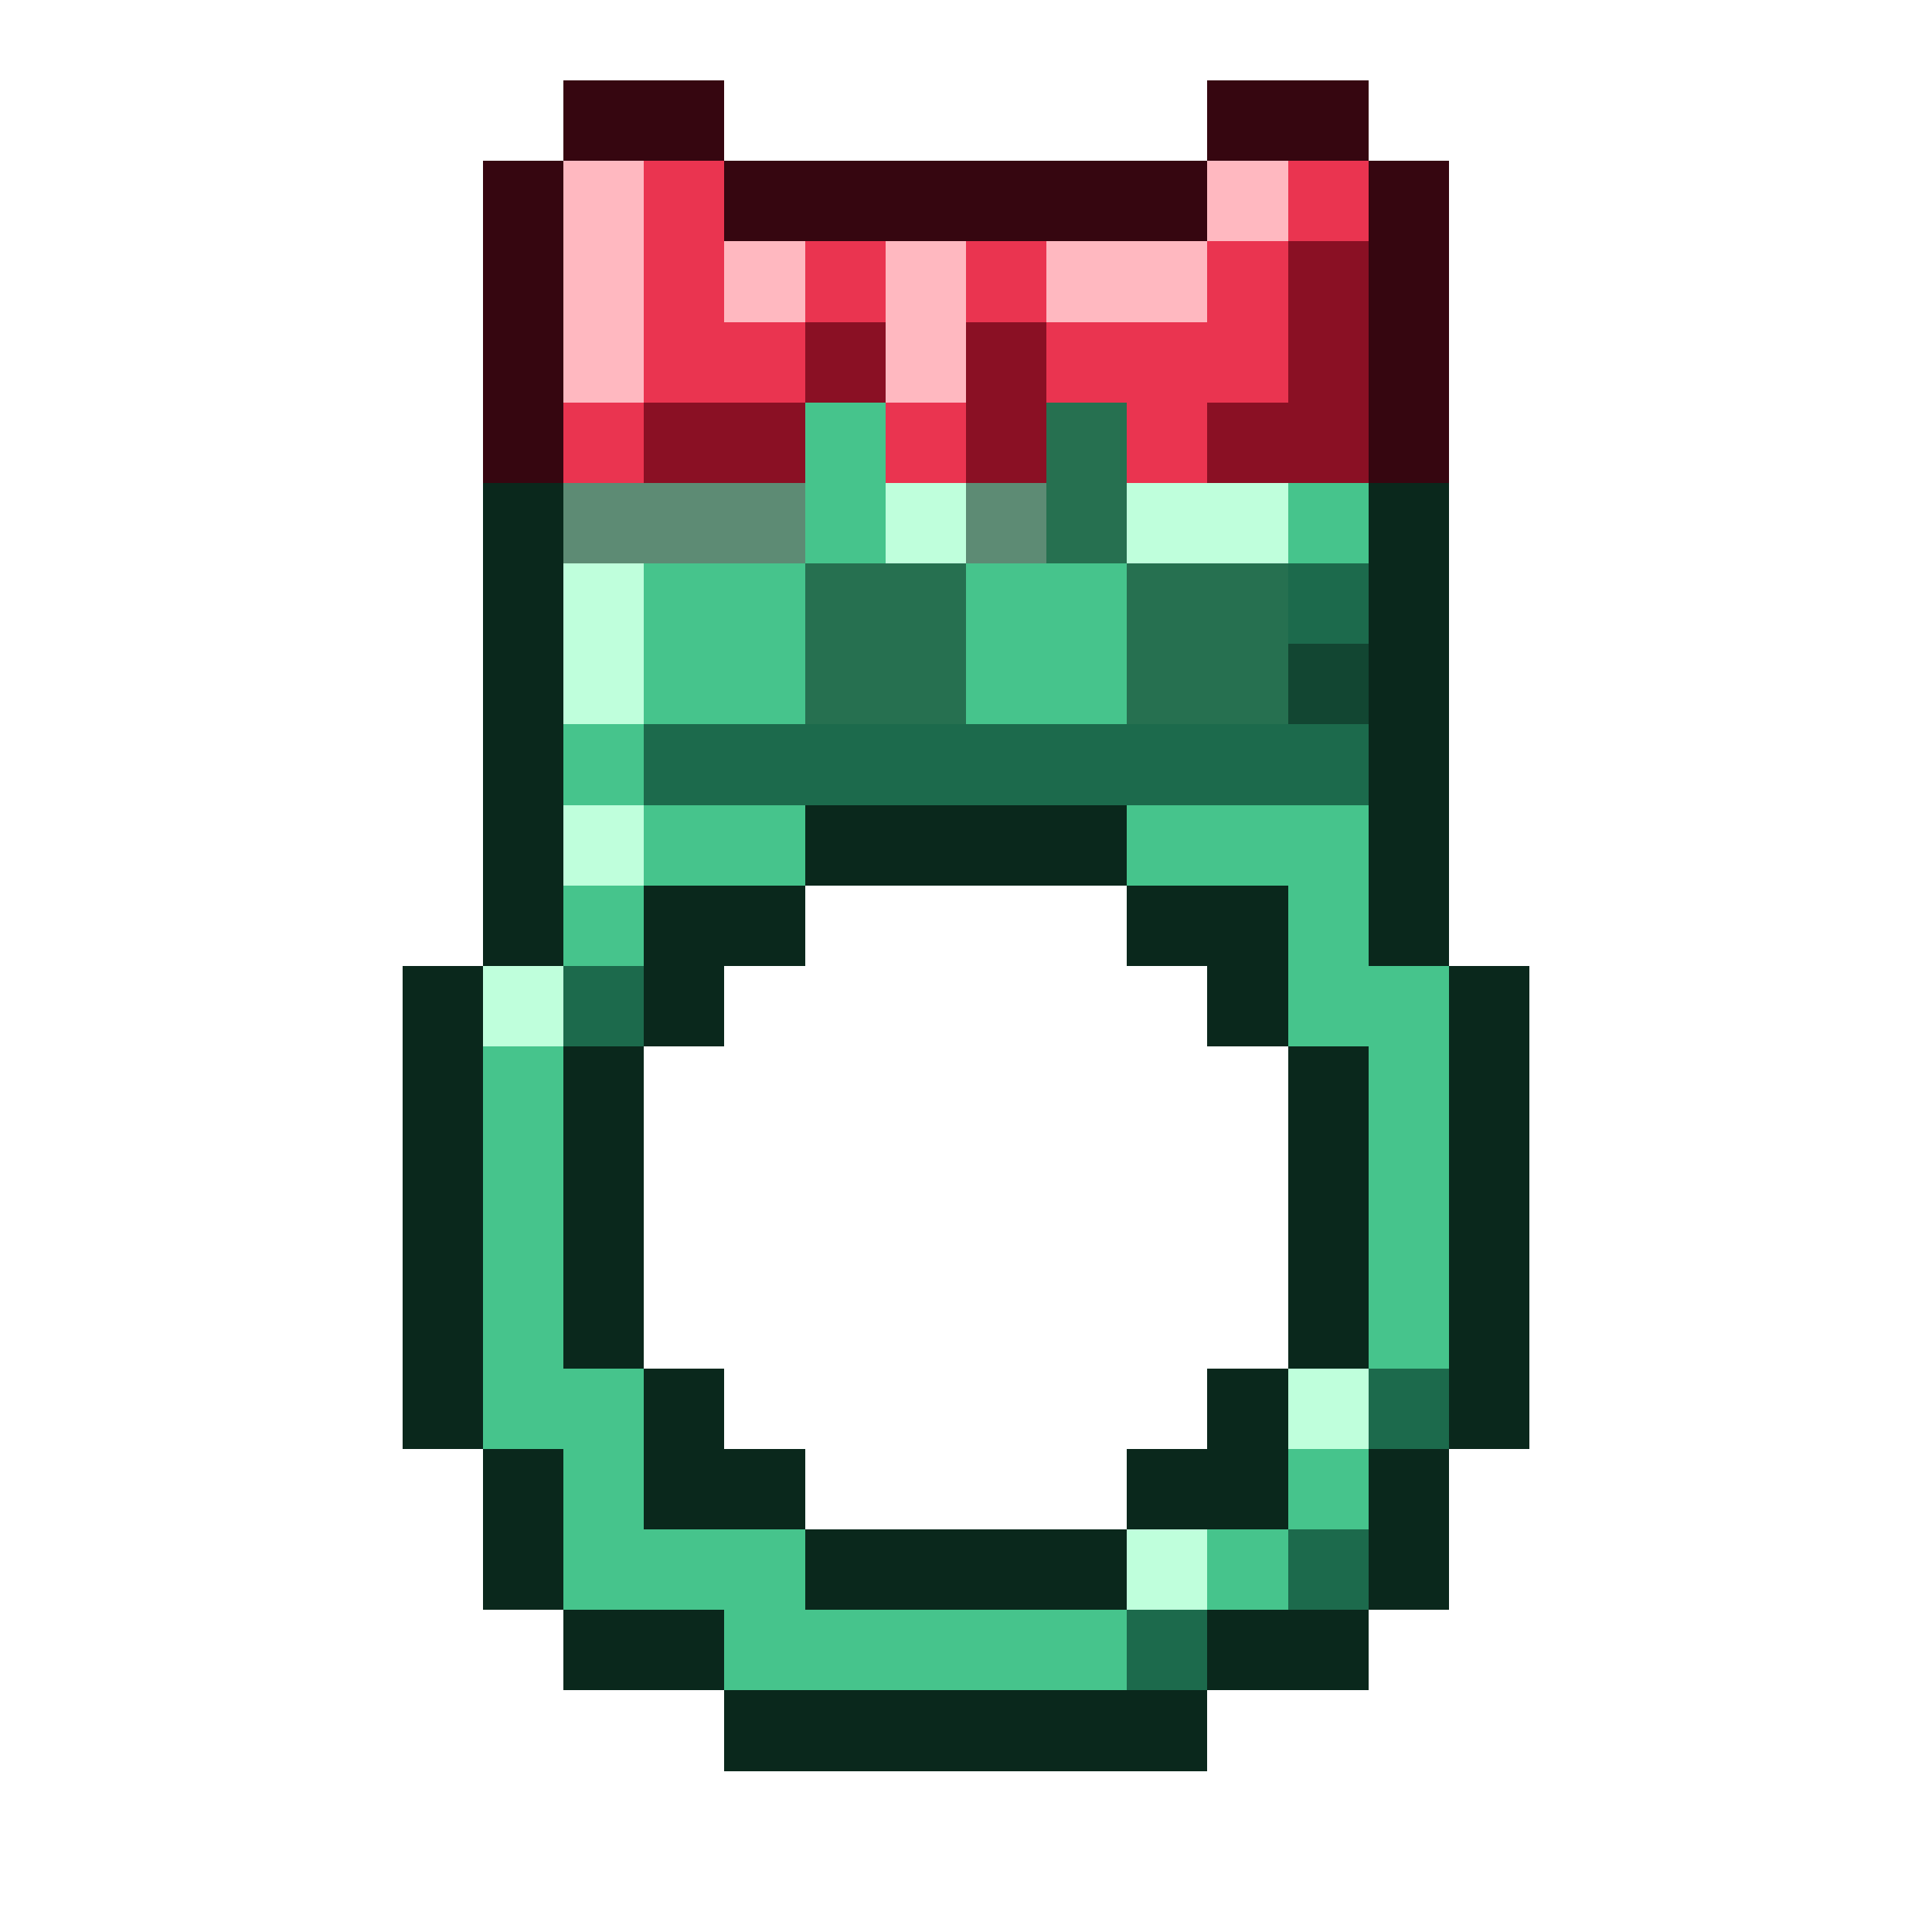
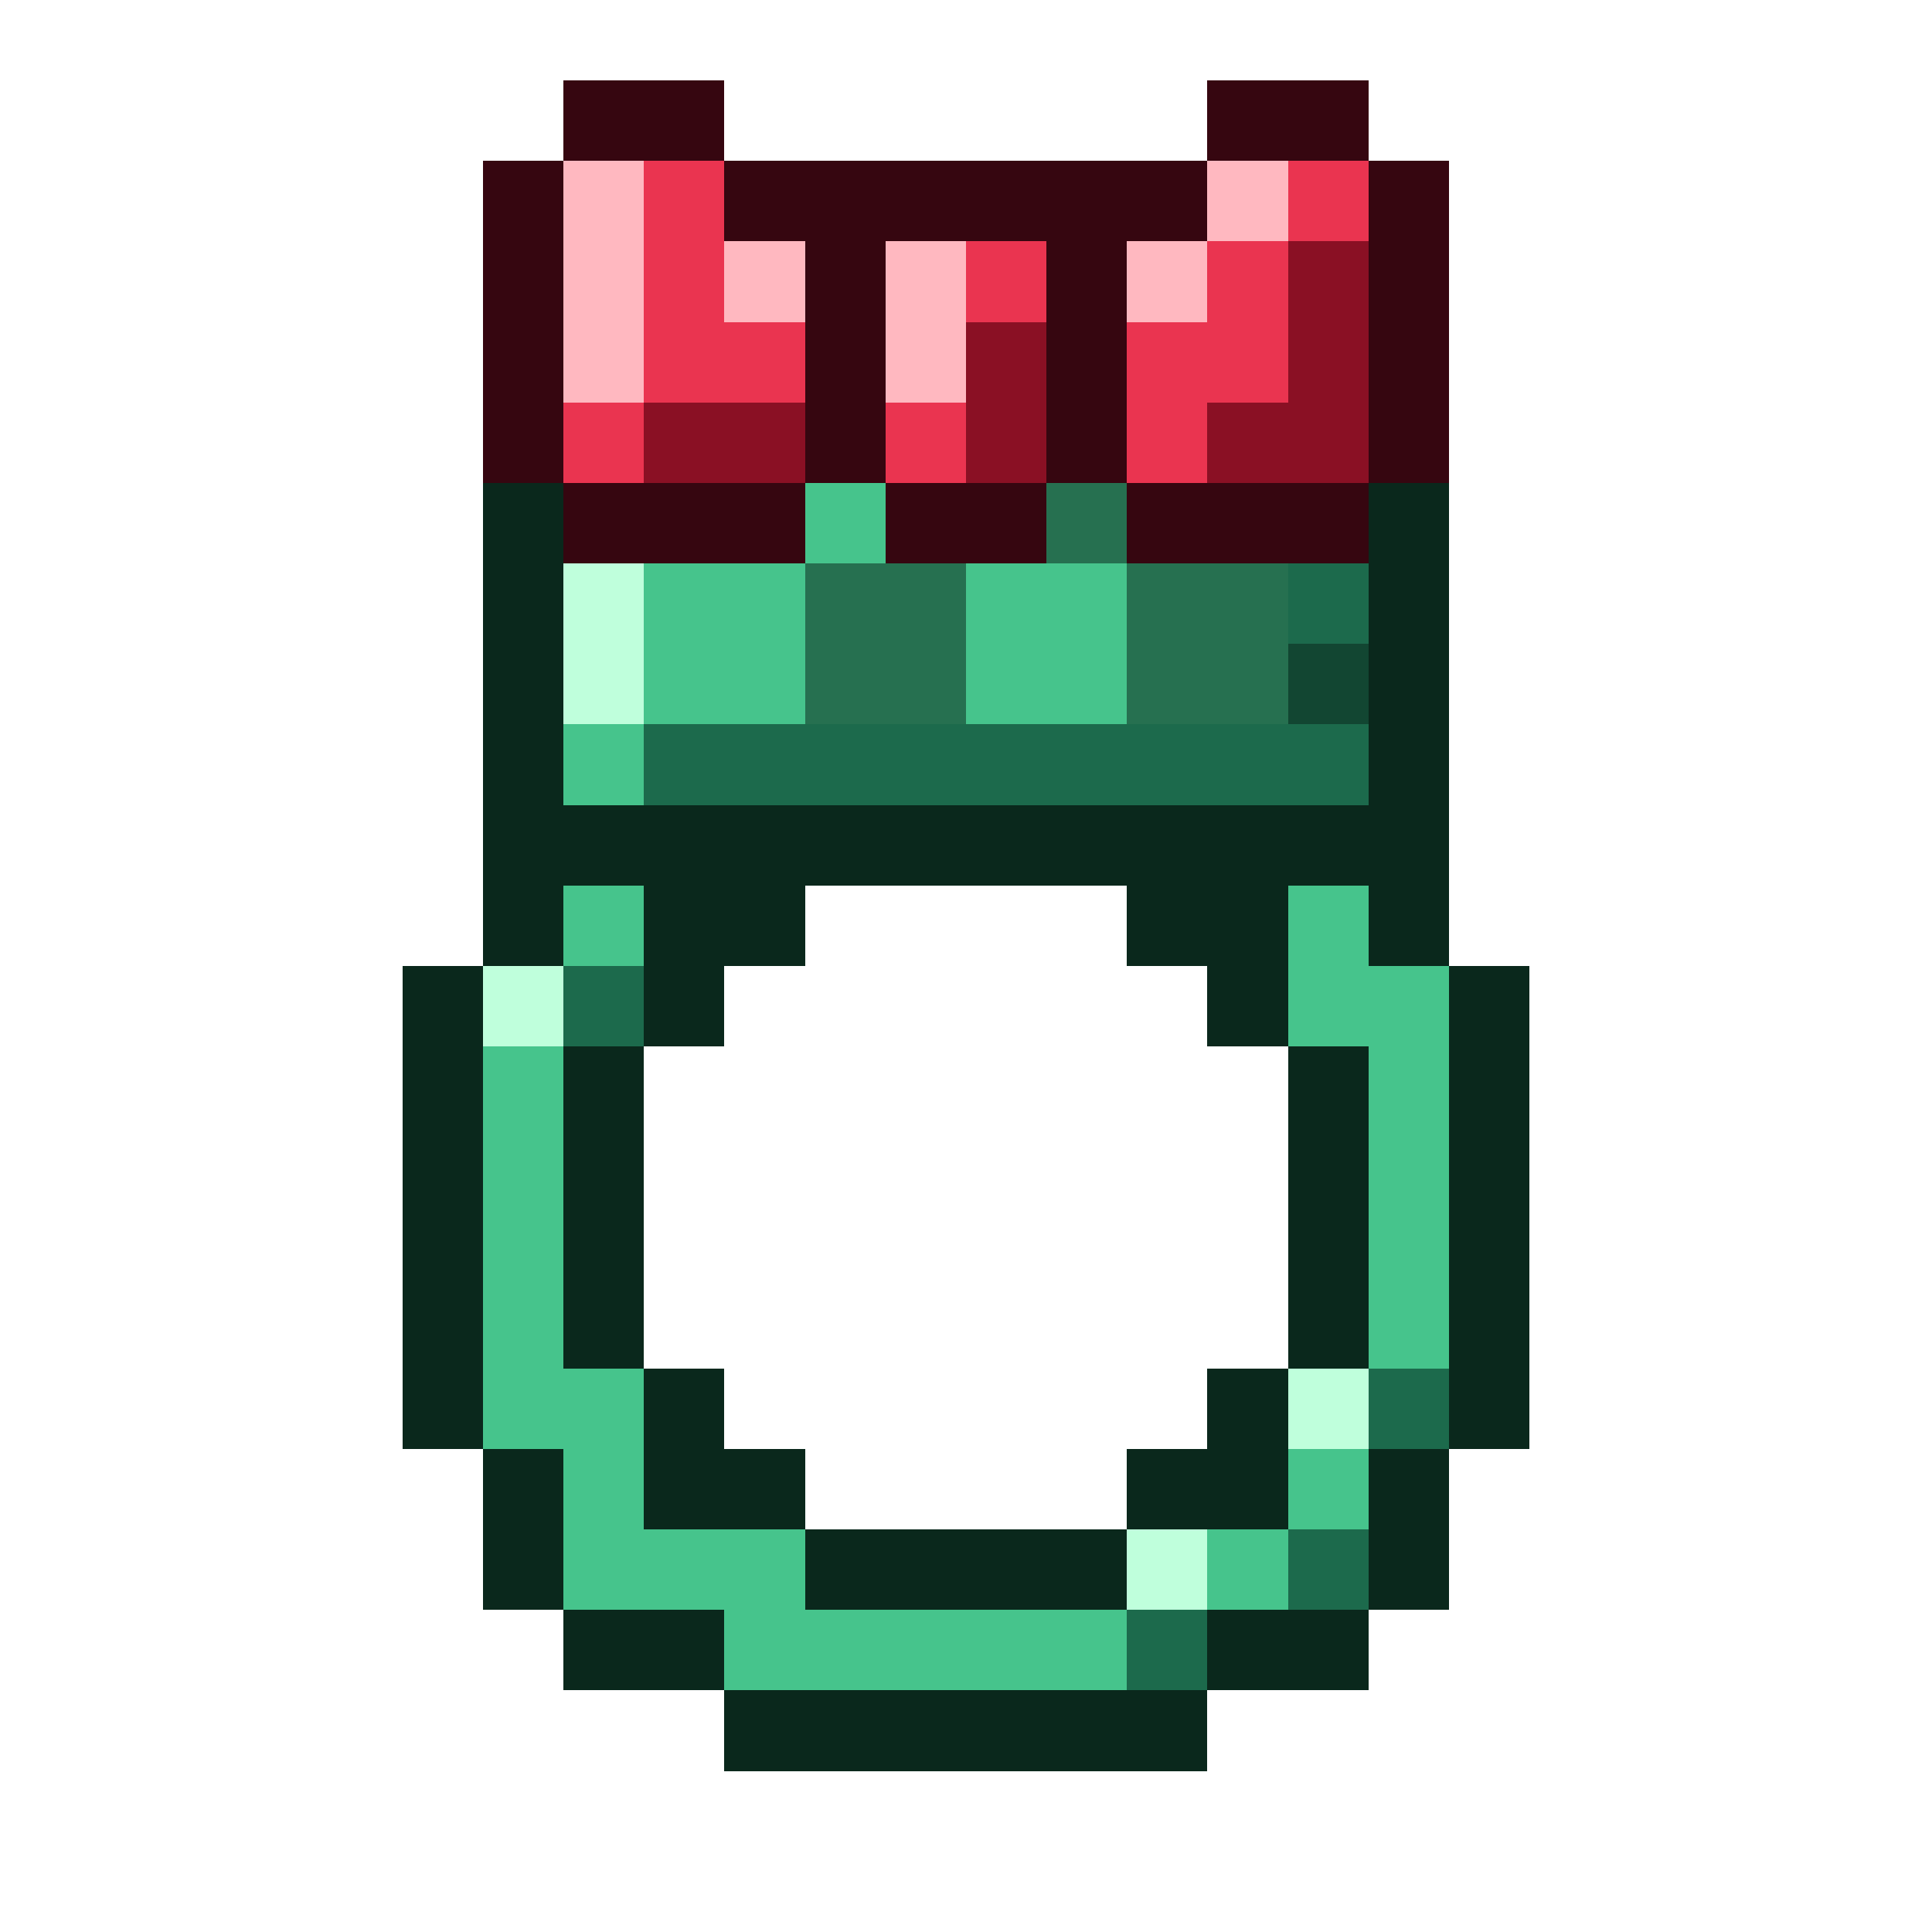
<svg xmlns="http://www.w3.org/2000/svg" viewBox="0 0 24 24" shape-rendering="crispEdges">
-   <path fill="#360610" d="M7 1h2v1h-2zM15 1h2v1h-2zM6 2h1v1h-1zM9 2h6v1h-6zM17 2h1v1h-1zM6 3h1v1h-1zM17 3h1v1h-1zM6 4h1v1h-1zM17 4h1v1h-1zM6 5h1v1h-1zM17 5h1v1h-1z" />
-   <path fill="#ffb8c0" d="M7 2h1v1h-1zM15 2h1v1h-1zM7 3h1v1h-1zM9 3h1v1h-1zM11 3h1v1h-1zM13 3h2v1h-2zM7 4h1v1h-1zM11 4h1v1h-1z" />
-   <path fill="#ea3450" d="M8 2h1v1h-1zM16 2h1v1h-1zM8 3h1v1h-1zM10 3h1v1h-1zM12 3h1v1h-1zM15 3h1v1h-1zM8 4h2v1h-2zM13 4h3v1h-3zM7 5h1v1h-1zM11 5h1v1h-1zM14 5h1v1h-1z" />
-   <path fill="#8a1024" d="M16 3h1v1h-1zM10 4h1v1h-1zM12 4h1v1h-1zM16 4h1v1h-1zM8 5h2v1h-2zM12 5h1v1h-1zM15 5h2v1h-2z" />
-   <path fill="#46c48c" d="M10 5h1v1h-1zM10 6h1v1h-1zM16 6h1v1h-1zM8 7h2v1h-2zM12 7h2v1h-2zM8 8h2v1h-2zM12 8h2v1h-2zM7 9h1v1h-1zM8 10h2v1h-2zM14 10h3v1h-3zM7 11h1v1h-1zM16 11h1v1h-1zM16 12h2v1h-2zM6 13h1v1h-1zM17 13h1v1h-1zM6 14h1v1h-1zM17 14h1v1h-1zM6 15h1v1h-1zM17 15h1v1h-1zM6 16h1v1h-1zM17 16h1v1h-1zM6 17h2v1h-2zM7 18h1v1h-1zM16 18h1v1h-1zM7 19h3v1h-3zM15 19h1v1h-1zM9 20h5v1h-5z" />
-   <path fill="#267050" d="M13 5h1v1h-1zM13 6h1v1h-1zM10 7h2v1h-2zM14 7h2v1h-2zM10 8h2v1h-2zM14 8h2v1h-2z" />
-   <path fill="#0a281c" d="M6 6h1v1h-1zM17 6h1v1h-1zM6 7h1v1h-1zM17 7h1v1h-1zM6 8h1v1h-1zM17 8h1v1h-1zM6 9h1v1h-1zM17 9h1v1h-1zM6 10h1v1h-1zM10 10h4v1h-4zM17 10h1v1h-1zM6 11h1v1h-1zM8 11h2v1h-2zM14 11h2v1h-2zM17 11h1v1h-1zM5 12h1v1h-1zM8 12h1v1h-1zM15 12h1v1h-1zM18 12h1v1h-1zM5 13h1v1h-1zM7 13h1v1h-1zM16 13h1v1h-1zM18 13h1v1h-1zM5 14h1v1h-1zM7 14h1v1h-1zM16 14h1v1h-1zM18 14h1v1h-1zM5 15h1v1h-1zM7 15h1v1h-1zM16 15h1v1h-1zM18 15h1v1h-1zM5 16h1v1h-1zM7 16h1v1h-1zM16 16h1v1h-1zM18 16h1v1h-1zM5 17h1v1h-1zM8 17h1v1h-1zM15 17h1v1h-1zM18 17h1v1h-1zM6 18h1v1h-1zM8 18h2v1h-2zM14 18h2v1h-2zM17 18h1v1h-1zM6 19h1v1h-1zM10 19h4v1h-4zM17 19h1v1h-1zM7 20h2v1h-2zM15 20h2v1h-2zM9 21h6v1h-6z" />
-   <path fill="#5d8b74" d="M7 6h3v1h-3zM12 6h1v1h-1z" />
-   <path fill="#bfffdc" d="M11 6h1v1h-1zM14 6h2v1h-2zM7 7h1v1h-1zM7 8h1v1h-1zM7 10h1v1h-1zM6 12h1v1h-1zM16 17h1v1h-1zM14 19h1v1h-1z" />
+   <path fill="#360610" d="M7 1h2v1h-2zM15 1h2v1h-2zM6 2h1v1h-1zM9 2h6v1h-6zM17 2h1v1h-1zM6 3h1v1h-1zM10 3h1v1h-1zM13 3h1v1h-1zM17 3h1v1h-1zM6 4h1v1h-1zM10 4h1v1h-1zM13 4h1v1h-1zM17 4h1v1h-1zM6 5h1v1h-1zM10 5h1v1h-1zM13 5h1v1h-1zM17 5h1v1h-1zM7 6h3v1h-3zM11 6h2v1h-2zM14 6h3v1h-3z" />
+   <path fill="#ffb8c0" d="M7 2h1v1h-1zM15 2h1v1h-1zM7 3h1v1h-1zM9 3h1v1h-1zM11 3h1v1h-1zM14 3h1v1h-1zM7 4h1v1h-1zM11 4h1v1h-1z" />
+   <path fill="#ea3450" d="M8 2h1v1h-1zM16 2h1v1h-1zM8 3h1v1h-1zM12 3h1v1h-1zM15 3h1v1h-1zM8 4h2v1h-2zM14 4h2v1h-2zM7 5h1v1h-1zM11 5h1v1h-1zM14 5h1v1h-1z" />
+   <path fill="#8a1024" d="M16 3h1v1h-1zM12 4h1v1h-1zM16 4h1v1h-1zM8 5h2v1h-2zM12 5h1v1h-1zM15 5h2v1h-2z" />
+   <path fill="#0a281c" d="M6 6h1v1h-1zM17 6h1v1h-1zM6 7h1v1h-1zM17 7h1v1h-1zM6 8h1v1h-1zM17 8h1v1h-1zM6 9h1v1h-1zM17 9h1v1h-1zM6 10h12v1h-12zM6 11h1v1h-1zM8 11h2v1h-2zM14 11h2v1h-2zM17 11h1v1h-1zM5 12h1v1h-1zM8 12h1v1h-1zM15 12h1v1h-1zM18 12h1v1h-1zM5 13h1v1h-1zM7 13h1v1h-1zM16 13h1v1h-1zM18 13h1v1h-1zM5 14h1v1h-1zM7 14h1v1h-1zM16 14h1v1h-1zM18 14h1v1h-1zM5 15h1v1h-1zM7 15h1v1h-1zM16 15h1v1h-1zM18 15h1v1h-1zM5 16h1v1h-1zM7 16h1v1h-1zM16 16h1v1h-1zM18 16h1v1h-1zM5 17h1v1h-1zM8 17h1v1h-1zM15 17h1v1h-1zM18 17h1v1h-1zM6 18h1v1h-1zM8 18h2v1h-2zM14 18h2v1h-2zM17 18h1v1h-1zM6 19h1v1h-1zM10 19h4v1h-4zM17 19h1v1h-1zM7 20h2v1h-2zM15 20h2v1h-2zM9 21h6v1h-6z" />
+   <path fill="#46c48c" d="M10 6h1v1h-1zM8 7h2v1h-2zM12 7h2v1h-2zM8 8h2v1h-2zM12 8h2v1h-2zM7 9h1v1h-1zM7 11h1v1h-1zM16 11h1v1h-1zM16 12h2v1h-2zM6 13h1v1h-1zM17 13h1v1h-1zM6 14h1v1h-1zM17 14h1v1h-1zM6 15h1v1h-1zM17 15h1v1h-1zM6 16h1v1h-1zM17 16h1v1h-1zM6 17h2v1h-2zM7 18h1v1h-1zM16 18h1v1h-1zM7 19h3v1h-3zM15 19h1v1h-1zM9 20h5v1h-5z" />
+   <path fill="#267050" d="M13 6h1v1h-1zM10 7h2v1h-2zM14 7h2v1h-2zM10 8h2v1h-2zM14 8h2v1h-2z" />
+   <path fill="#bfffdc" d="M7 7h1v1h-1zM7 8h1v1h-1zM6 12h1v1h-1zM16 17h1v1h-1zM14 19h1v1h-1z" />
  <path fill="#1c6a4c" d="M16 7h1v1h-1zM8 9h9v1h-9zM7 12h1v1h-1zM17 17h1v1h-1zM16 19h1v1h-1zM14 20h1v1h-1z" />
  <path fill="#124632" d="M16 8h1v1h-1z" />
</svg>
